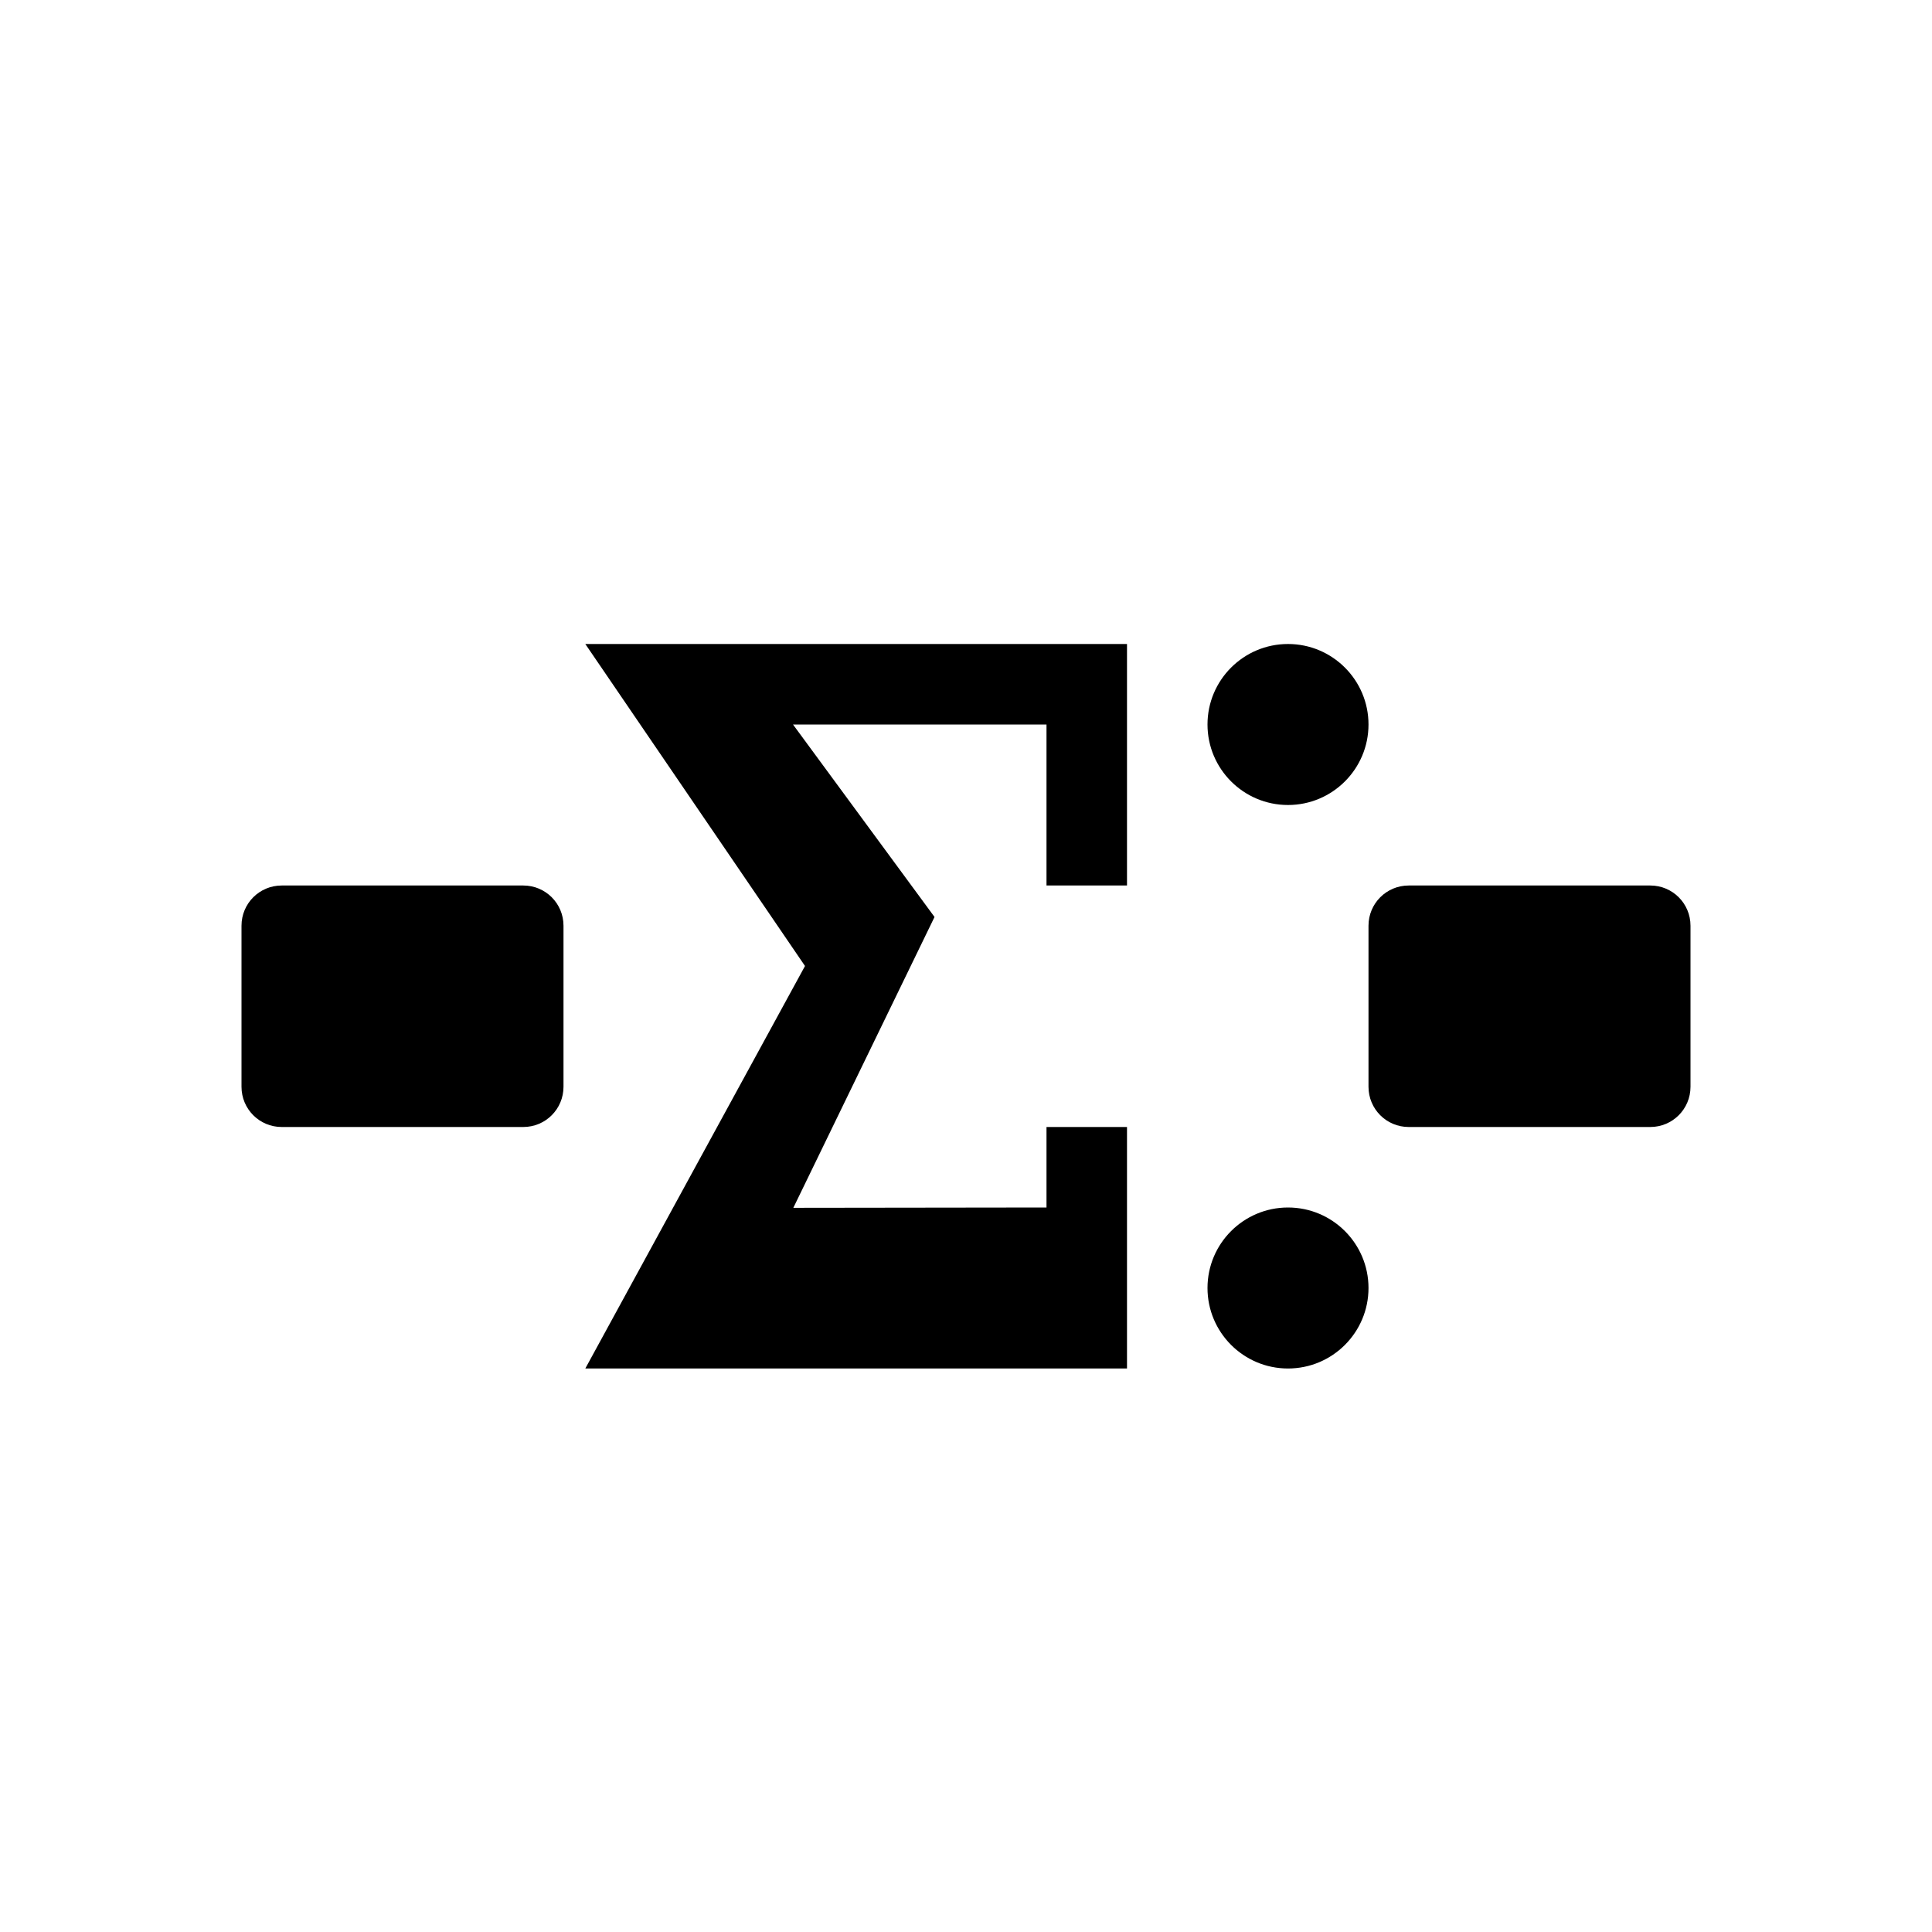
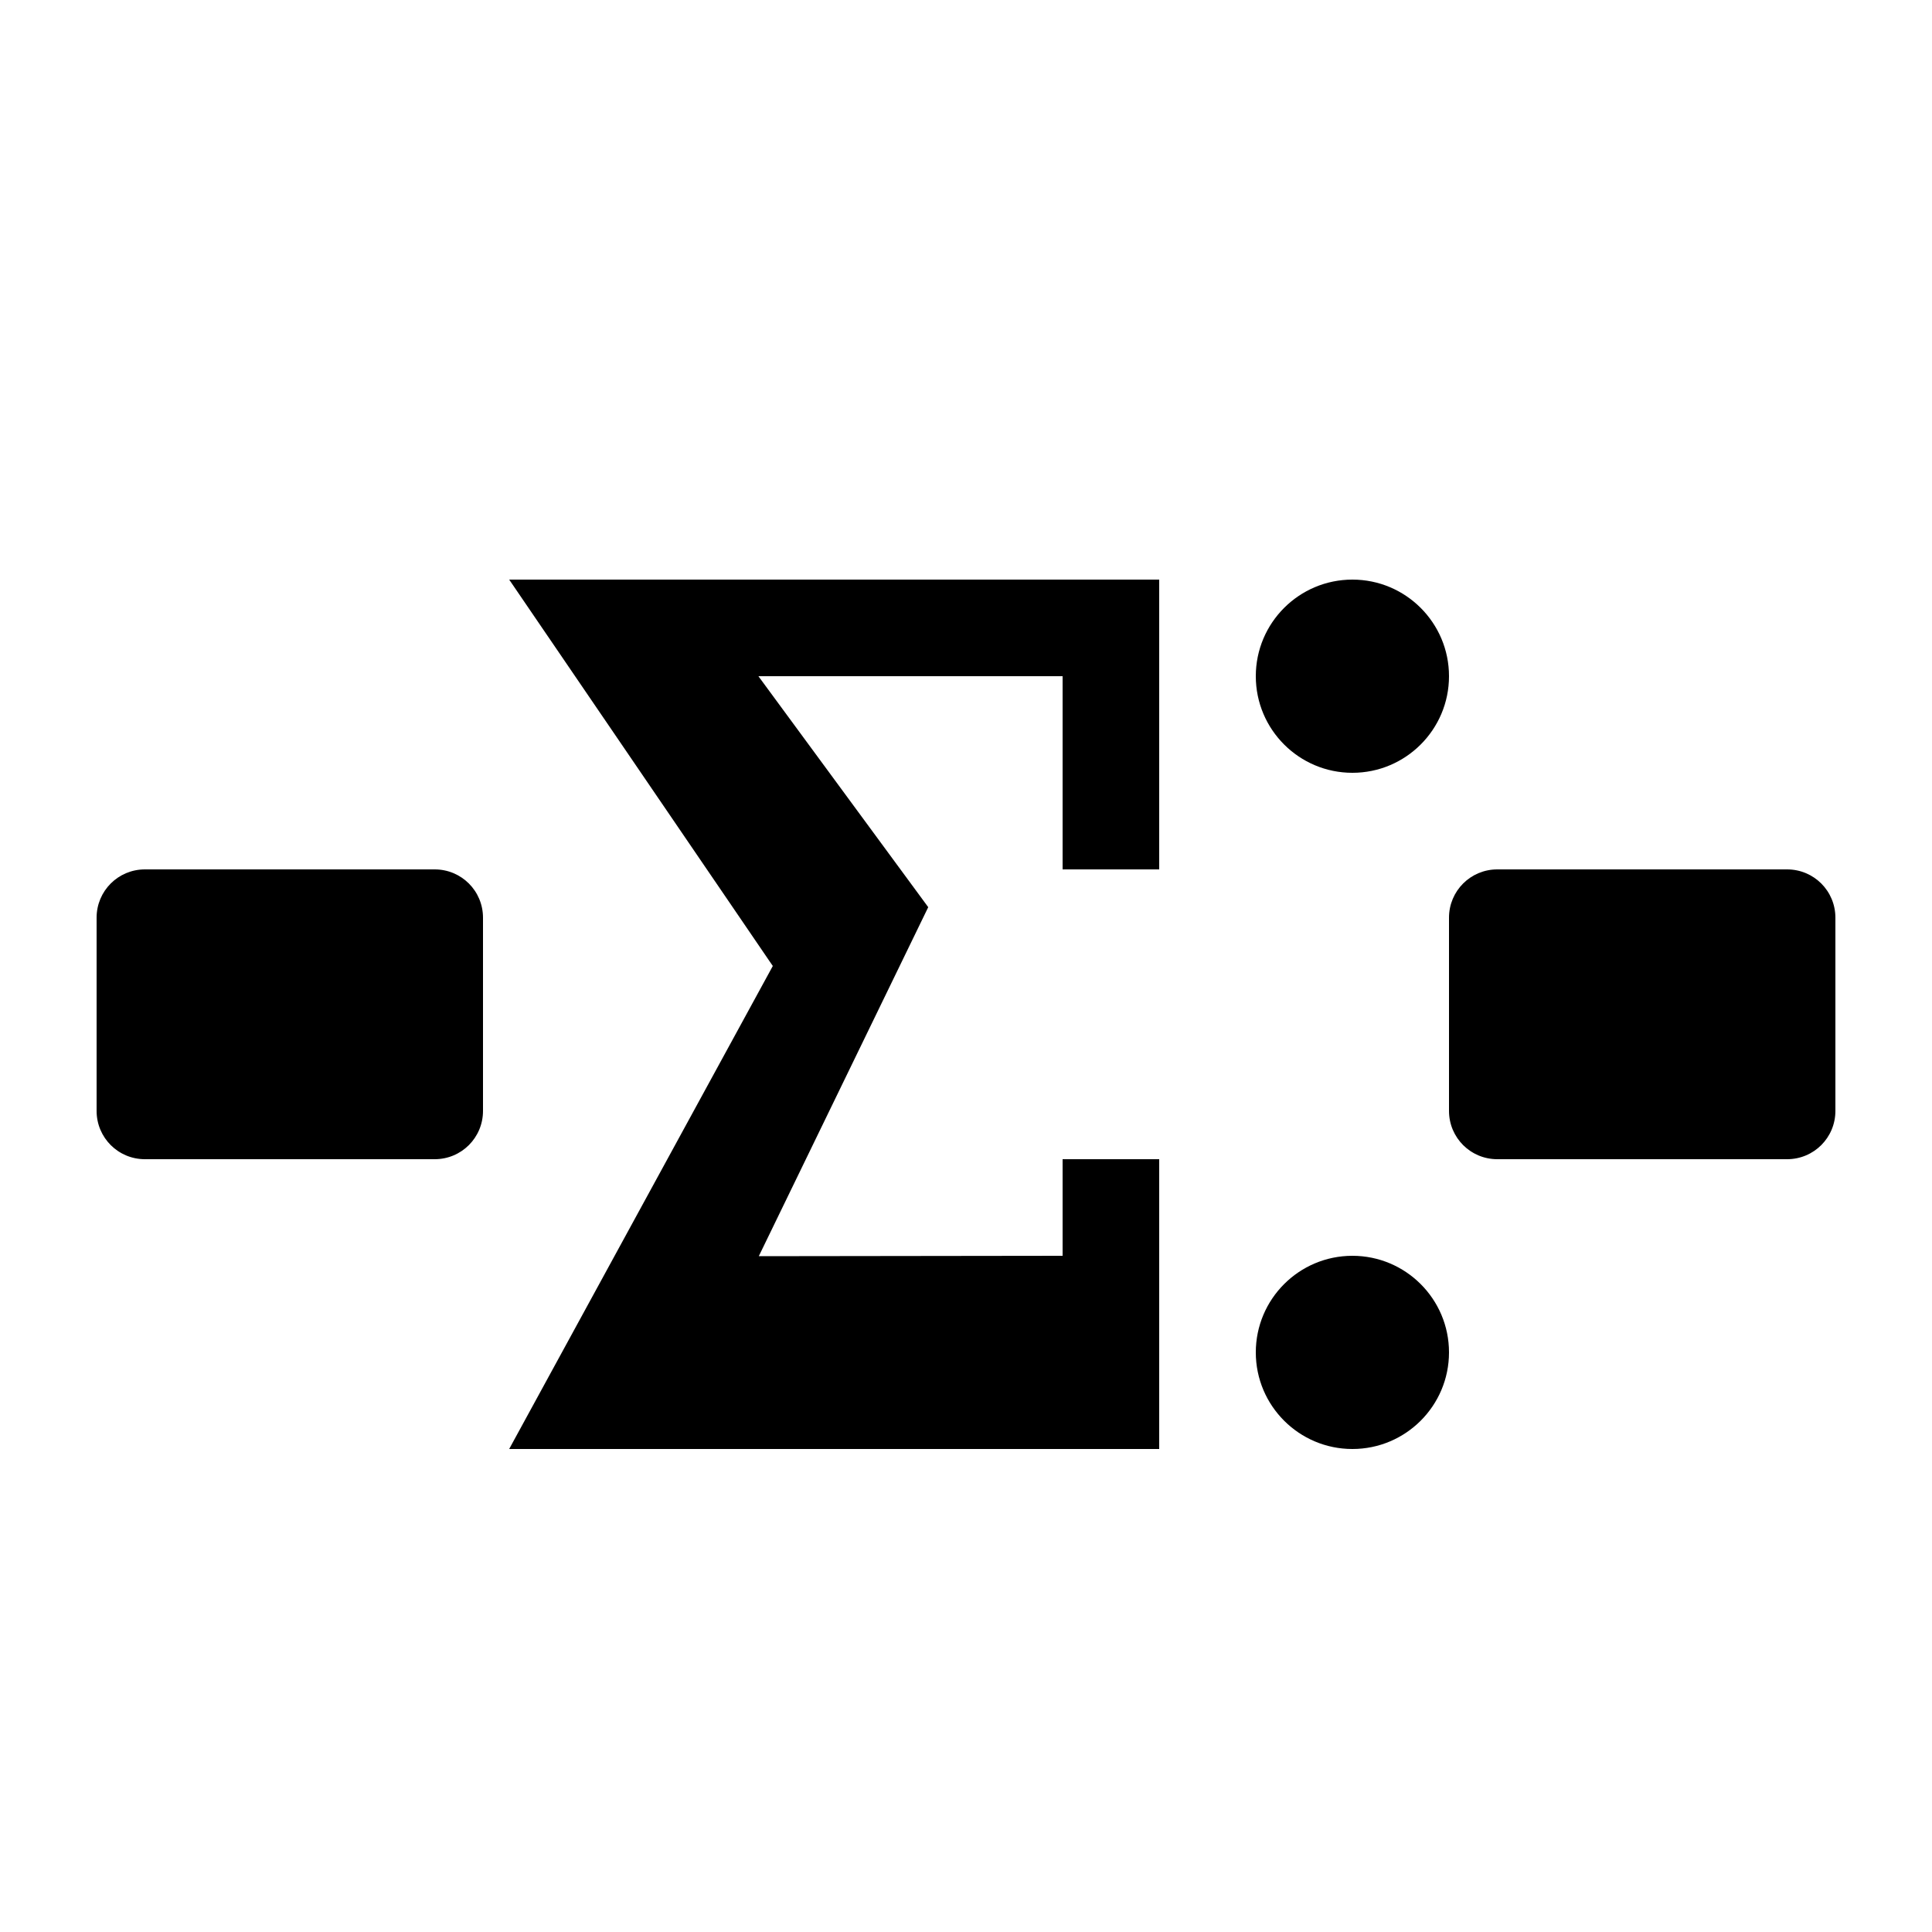
- <svg xmlns="http://www.w3.org/2000/svg" width="24" height="24" viewBox="0 0 24 24">
+ <svg xmlns="http://www.w3.org/2000/svg" width="20" height="20" viewBox="2 2 20 20">
  <g id="math-display-inline">
    <path id="sigma" d="M 11.609,11.391 9.855,15.004 13,15 l 0,-1 1,0 0,3 L 7.271,17 10,12 7.271,8 14,8 l 0,3 -1,0 0,-2 -3.149,0" />
    <path id="sum-to" d="m 17,16 c 0,0.552 -0.448,1 -1,1 -0.552,0 -1,-0.448 -1,-1 0,-0.552 0.448,-1 1,-1 0.552,0 1,0.448 1,1 z" />
    <path id="sum-from" d="m 17,9 c 0,0.552 -0.448,1 -1,1 -0.552,0 -1,-0.448 -1,-1 0,-0.552 0.448,-1 1,-1 0.552,0 1,0.448 1,1 z" />
    <path id="text-before" d="M 3,11.5 C 3,11.223 3.223,11 3.5,11 l 3,0 c 0.277,0 0.5,0.223 0.5,0.5 l 0,2 C 7,13.777 6.777,14 6.5,14 l -3,0 C 3.223,14 3,13.777 3,13.5 z" />
    <path id="text-after" d="M 17,11.5 C 17,11.223 17.223,11 17.5,11 l 3,0 c 0.277,0 0.5,0.223 0.5,0.5 l 0,2 c 0,0.277 -0.223,0.5 -0.5,0.5 l -3,0 C 17.223,14 17,13.777 17,13.5 z" />
  </g>
</svg>
